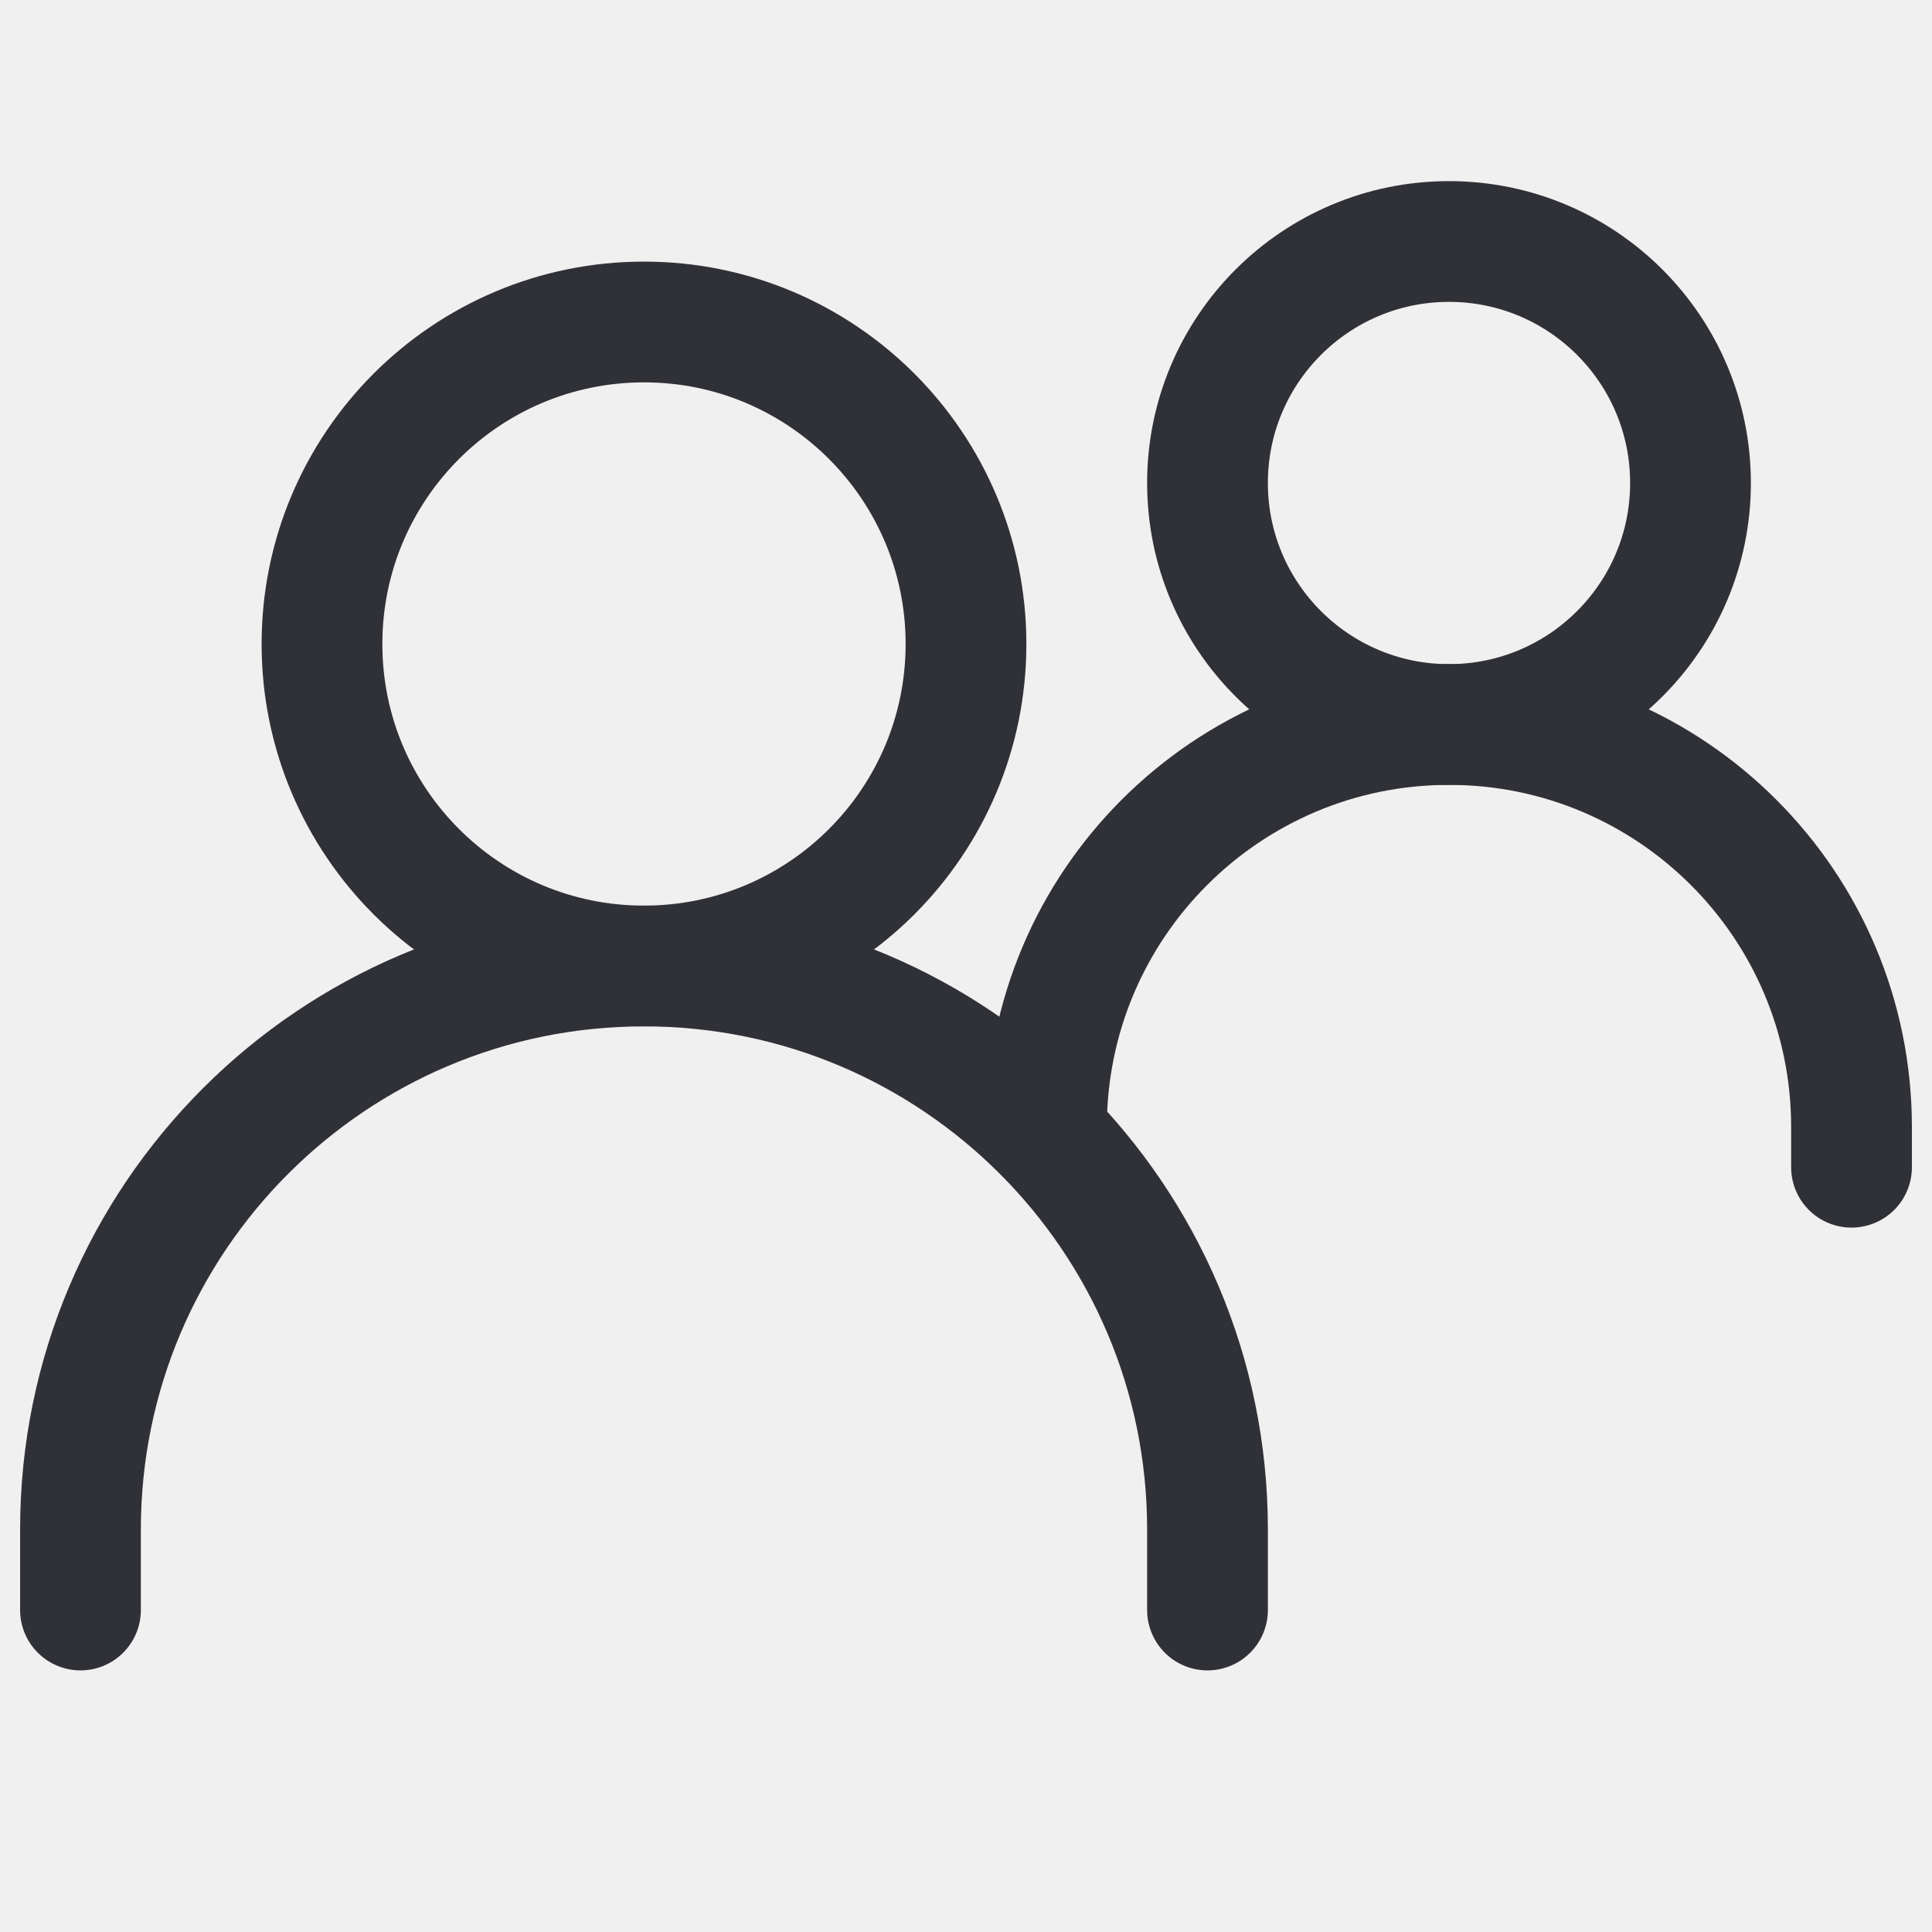
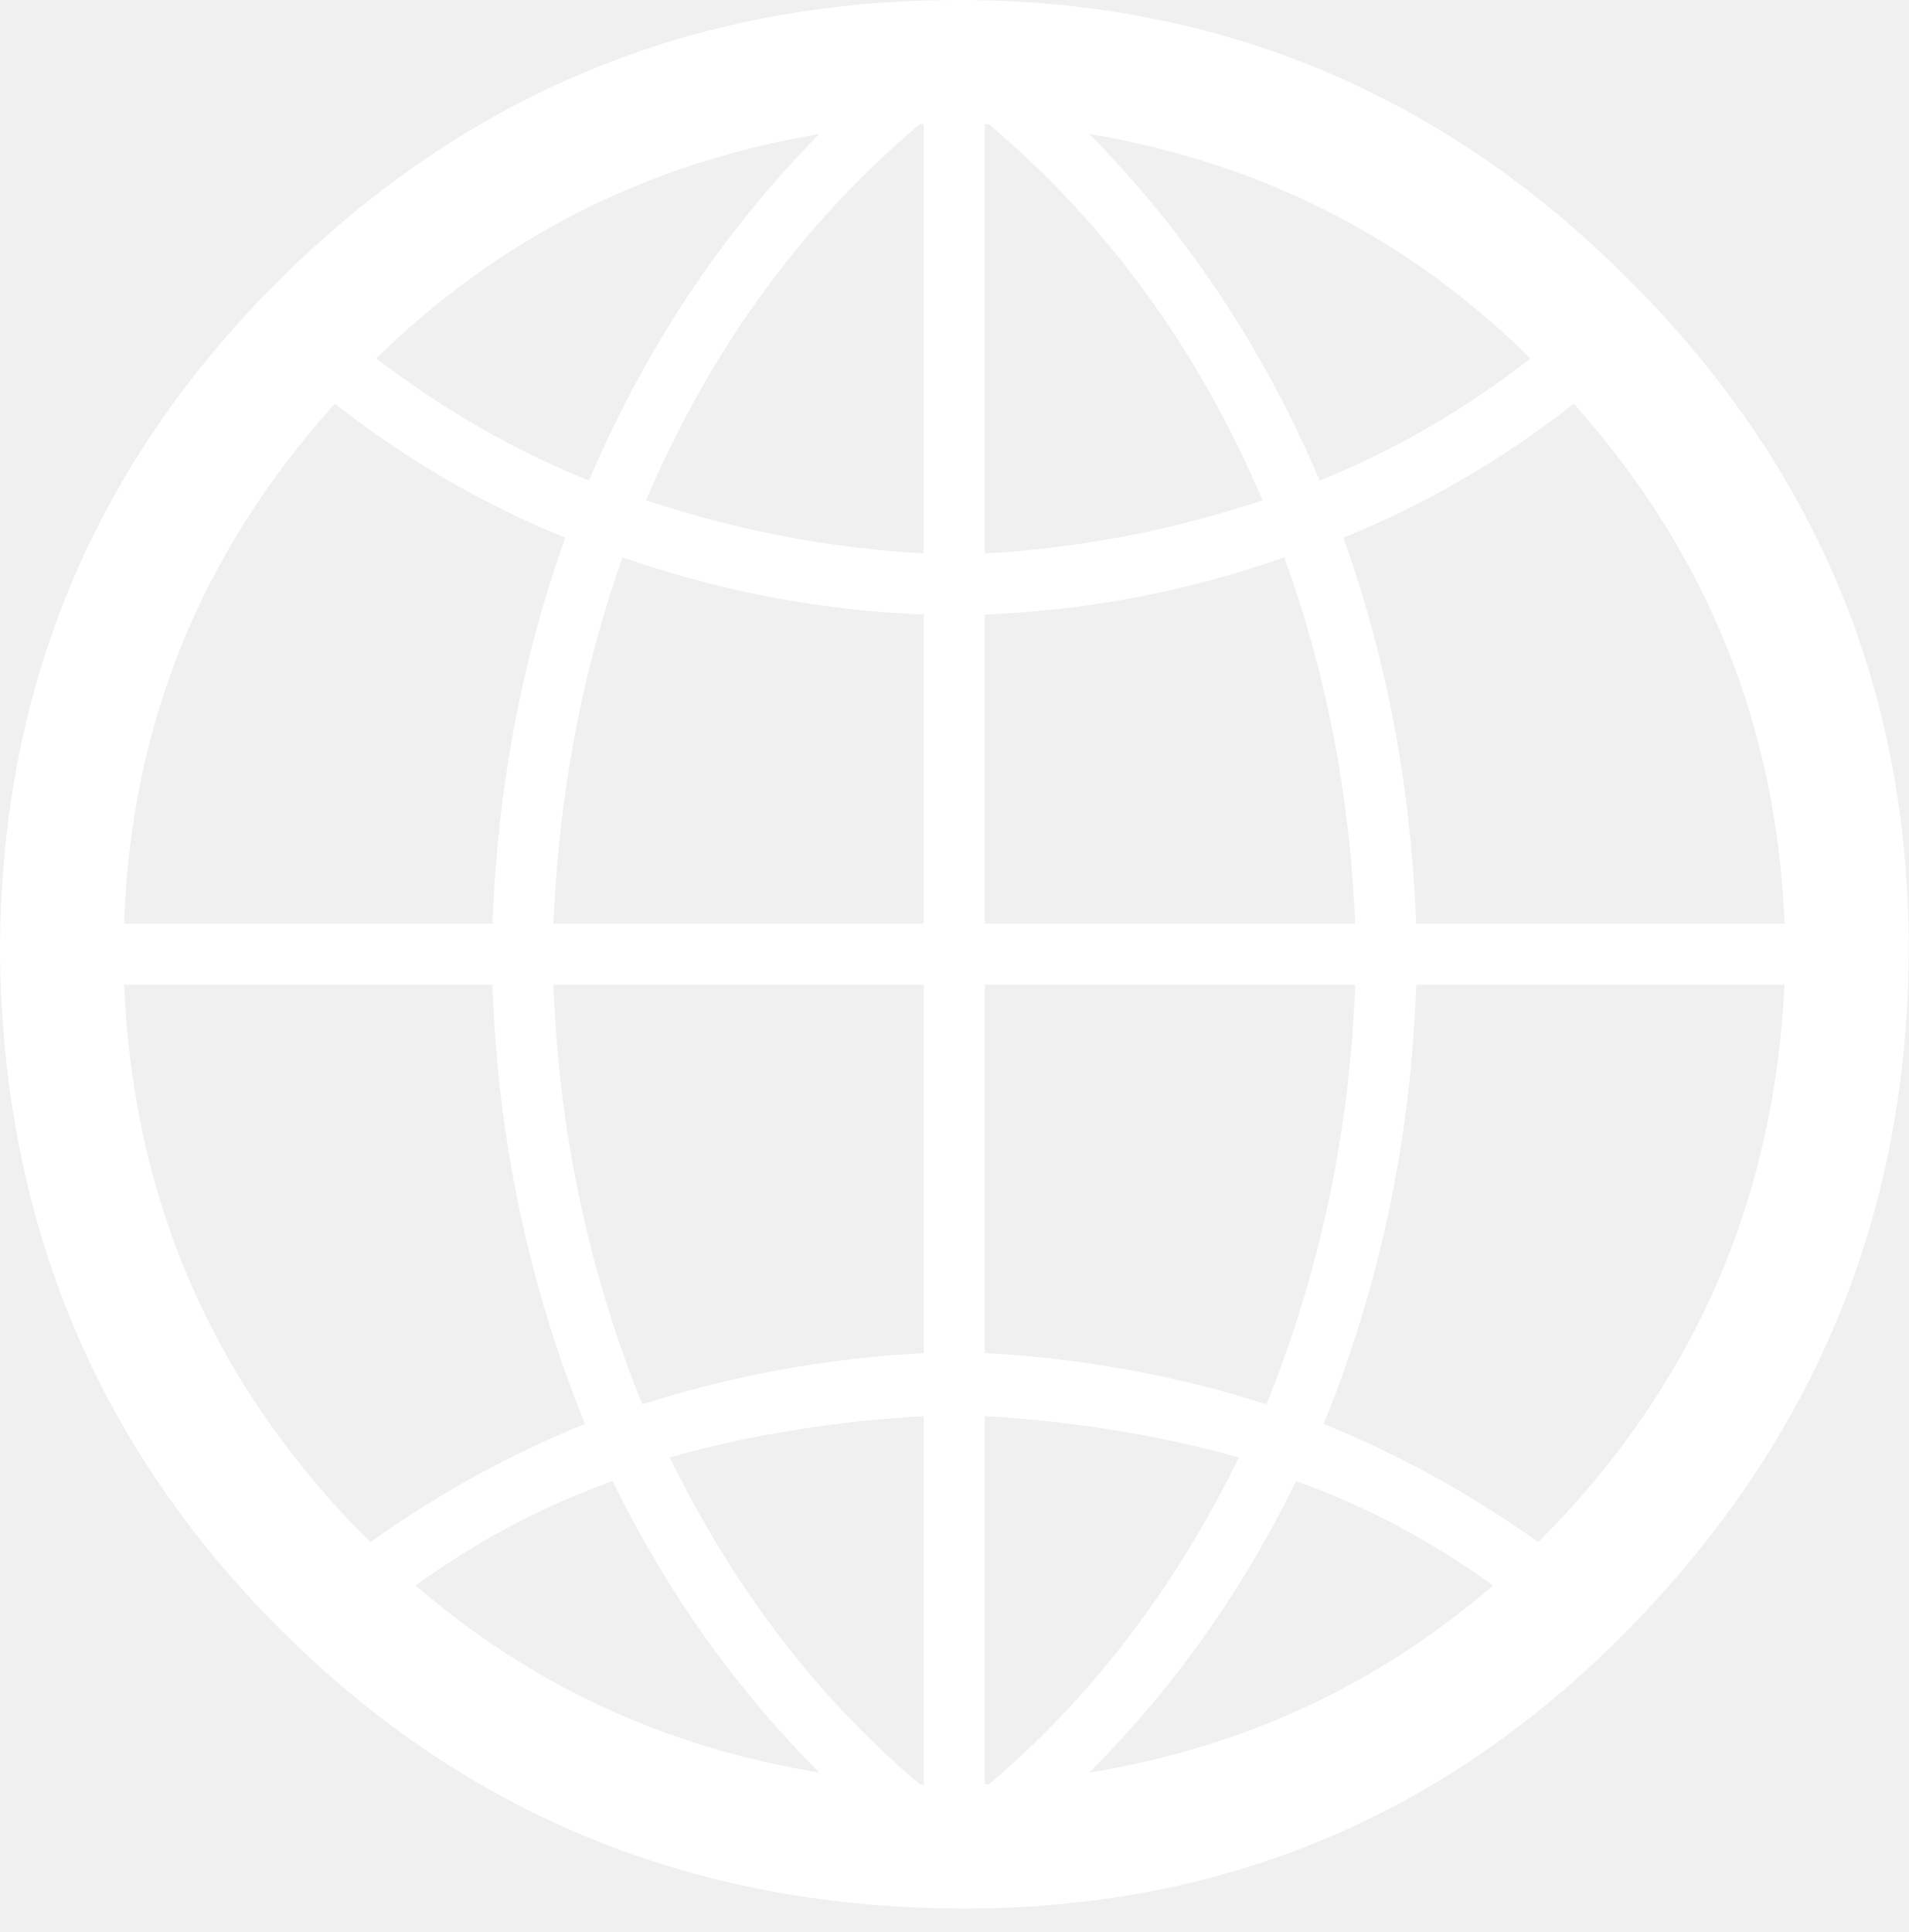
- <svg xmlns="http://www.w3.org/2000/svg" width="32" height="32" viewBox="0 0 32 32" fill="none">
-   <path d="M1.333 26.667V25.333C1.333 20.179 5.512 16 10.667 16V16C15.821 16 20 20.179 20 25.333V26.667" stroke="#303037" stroke-width="2" stroke-linecap="round" />
-   <path d="M17.333 18.667V18.667C17.333 14.985 20.318 12 24 12V12C27.682 12 30.667 14.985 30.667 18.667V19.333" stroke="#303037" stroke-width="2" stroke-linecap="round" />
-   <path d="M10.667 16C13.612 16 16 13.612 16 10.667C16 7.721 13.612 5.333 10.667 5.333C7.721 5.333 5.333 7.721 5.333 10.667C5.333 13.612 7.721 16 10.667 16Z" stroke="#303037" stroke-width="2" stroke-linecap="round" stroke-linejoin="round" />
-   <path d="M24 12C26.209 12 28 10.209 28 8C28 5.791 26.209 4 24 4C21.791 4 20 5.791 20 8C20 10.209 21.791 12 24 12Z" stroke="#303037" stroke-width="2" stroke-linecap="round" stroke-linejoin="round" />
+ <svg xmlns="http://www.w3.org/2000/svg" width="81" height="82" viewBox="0 0 81 82" fill="none">
+   <path d="M0 40.459C0 29.258 3.957 19.728 11.87 11.871C19.783 4.013 29.313 0.056 40.458 0.001C51.604 -0.055 61.161 3.902 69.13 11.871C77.1 19.84 81.056 29.369 81.001 40.459C80.945 51.549 76.988 61.106 69.13 69.131C61.273 77.156 51.715 81.112 40.458 81.001C29.201 80.89 19.672 76.933 11.87 69.131C4.068 61.329 0.111 51.772 0 40.459H0ZM5.266 41.797C5.656 51.047 9.139 58.933 15.715 65.453C18.613 63.391 21.65 61.719 24.827 60.438C22.43 54.53 21.121 48.317 20.898 41.797H5.266ZM5.266 39.205H20.898C21.121 33.41 22.152 27.948 23.991 22.821C20.536 21.428 17.276 19.533 14.211 17.137C8.526 23.434 5.545 30.79 5.266 39.205V39.205ZM15.966 15.214C18.808 17.388 21.817 19.115 24.994 20.397C27.39 14.768 30.65 9.864 34.774 5.685C27.474 6.911 21.204 10.087 15.966 15.214V15.214ZM17.638 67.292C22.542 71.527 28.254 74.174 34.774 75.233C31.208 71.667 28.282 67.543 25.997 62.862C23.044 63.92 20.257 65.397 17.638 67.292ZM23.489 41.797C23.712 47.982 24.966 53.917 27.251 59.602C31.096 58.376 35.081 57.651 39.205 57.428V41.797H23.489V41.797ZM23.489 39.205H39.205V26.081C34.858 25.914 30.595 25.106 26.415 23.657C24.688 28.561 23.712 33.744 23.489 39.205V39.205ZM27.418 21.233C31.263 22.515 35.192 23.267 39.205 23.49V5.267H39.037C34.022 9.502 30.149 14.824 27.418 21.233V21.233ZM28.421 61.858C31.152 67.431 34.691 72.057 39.037 75.735H39.205V60.103C35.359 60.326 31.765 60.911 28.421 61.858V61.858ZM41.796 75.735H41.963C46.31 72.057 49.849 67.431 52.579 61.858C49.18 60.911 45.585 60.326 41.796 60.103V75.735V75.735ZM41.796 57.428C45.92 57.651 49.904 58.376 53.75 59.602C56.034 53.917 57.288 47.982 57.511 41.797H41.796V57.428ZM41.796 39.205H57.511C57.288 33.744 56.285 28.561 54.502 23.657C50.378 25.106 46.143 25.914 41.796 26.081V39.205V39.205ZM41.796 23.49C45.808 23.267 49.737 22.515 53.582 21.233C50.852 14.824 46.979 9.502 41.963 5.267H41.796V23.49V23.49ZM46.226 75.233C52.746 74.174 58.459 71.527 63.363 67.292C60.743 65.397 57.957 63.92 55.003 62.862C52.719 67.543 49.793 71.667 46.226 75.233V75.233ZM46.226 5.685C50.35 9.864 53.61 14.768 56.007 20.397C59.183 19.115 62.164 17.388 64.951 15.214C59.768 10.087 53.527 6.911 46.226 5.685ZM56.174 60.438C59.35 61.719 62.387 63.391 65.285 65.453C71.805 58.933 75.288 51.047 75.734 41.797H60.102C59.88 48.317 58.57 54.53 56.174 60.438ZM57.01 22.821C58.849 27.948 59.88 33.41 60.102 39.205H75.734C75.4 30.79 72.418 23.434 66.79 17.137C63.725 19.533 60.465 21.428 57.01 22.821V22.821Z" fill="white" />
</svg>
